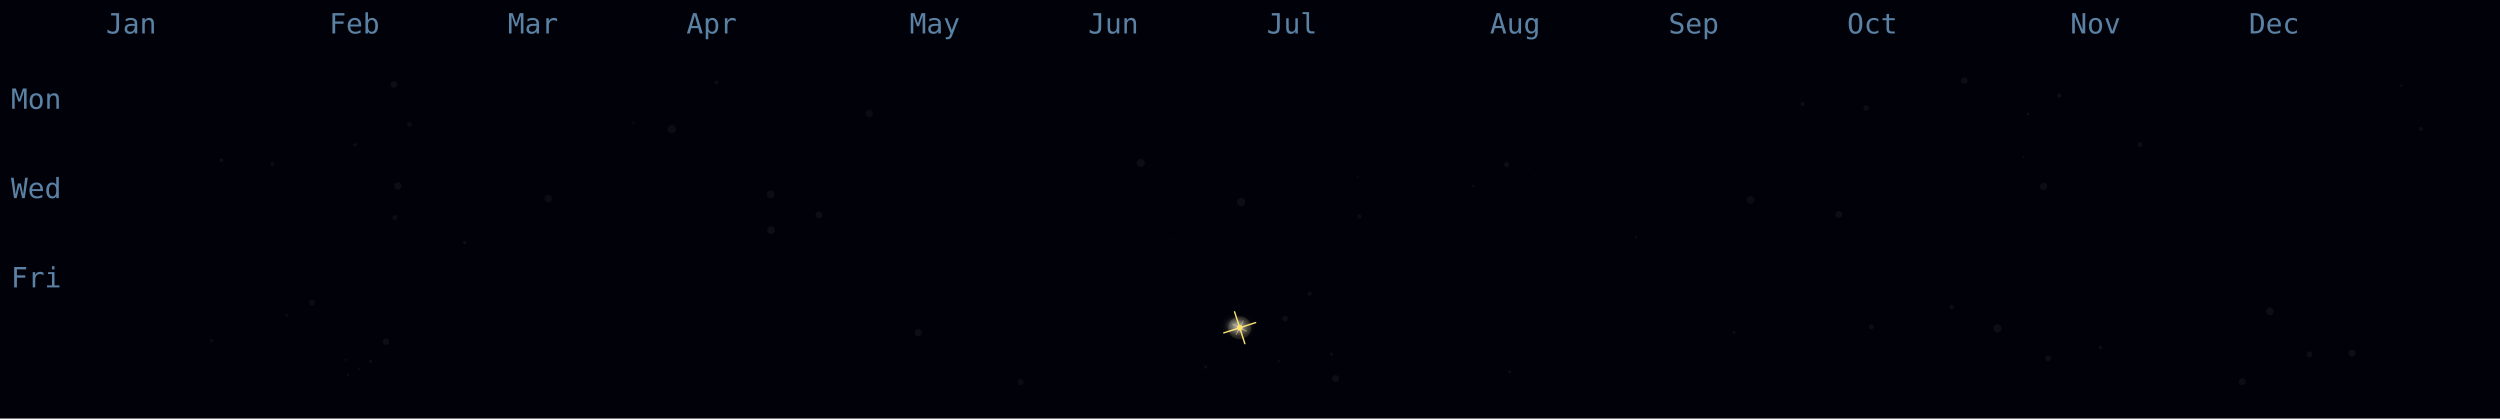
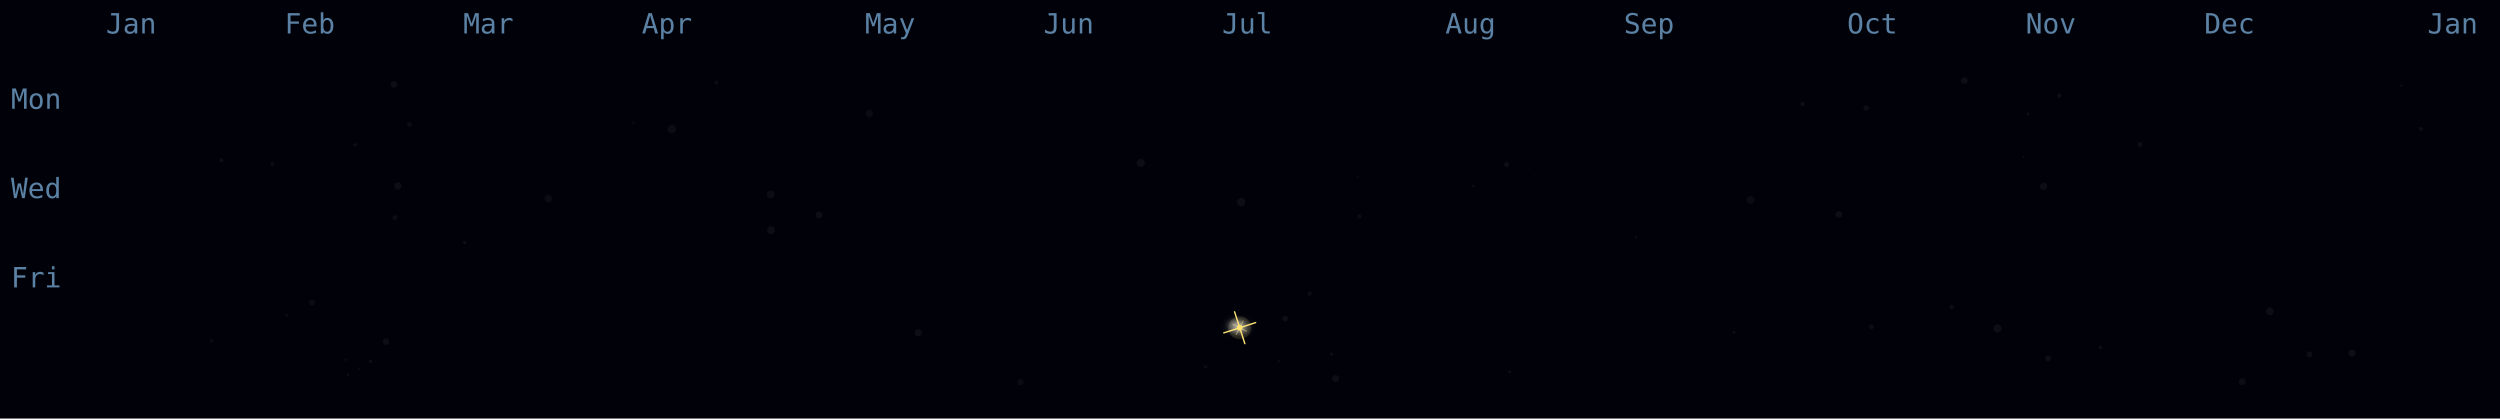
<svg xmlns="http://www.w3.org/2000/svg" viewBox="0 0 896 150" width="896" height="150" role="img" aria-label="Cinematic comet contribution graph">
  <rect x="0.00" y="0.00" width="896.00" height="150.00" fill="#010209" />
  <defs>
    <filter id="organic-sphere" x="-80%" y="-80%" width="260%" height="260%">
      <feTurbulence type="fractalNoise" baseFrequency="0.035" numOctaves="2" seed="7" result="noise" />
      <feDisplacementMap in="SourceGraphic" in2="noise" scale="4" xChannelSelector="R" yChannelSelector="G" result="displaced" />
      <feGaussianBlur in="displaced" stdDeviation="1.4" />
    </filter>
  </defs>
  <text x="22.00" y="39.00" font-family="monospace" font-size="10.00" fill="rgba(122,172,216,0.75)" text-anchor="end">Mon</text>
  <text x="22.00" y="71.00" font-family="monospace" font-size="10.00" fill="rgba(122,172,216,0.75)" text-anchor="end">Wed</text>
  <text x="22.00" y="103.00" font-family="monospace" font-size="10.00" fill="rgba(122,172,216,0.75)" text-anchor="end">Fri</text>
  <text x="38.00" y="12.00" font-family="monospace" font-size="10.00" fill="rgba(122,172,216,0.75)">Jan</text>
-   <text x="118.00" y="12.00" font-family="monospace" font-size="10.00" fill="rgba(122,172,216,0.75)">Feb</text>
-   <text x="182.00" y="12.00" font-family="monospace" font-size="10.00" fill="rgba(122,172,216,0.75)">Mar</text>
-   <text x="246.00" y="12.00" font-family="monospace" font-size="10.00" fill="rgba(122,172,216,0.75)">Apr</text>
-   <text x="326.00" y="12.00" font-family="monospace" font-size="10.00" fill="rgba(122,172,216,0.75)">May</text>
-   <text x="390.00" y="12.00" font-family="monospace" font-size="10.00" fill="rgba(122,172,216,0.75)">Jun</text>
-   <text x="454.00" y="12.00" font-family="monospace" font-size="10.00" fill="rgba(122,172,216,0.75)">Jul</text>
-   <text x="534.00" y="12.00" font-family="monospace" font-size="10.00" fill="rgba(122,172,216,0.75)">Aug</text>
-   <text x="598.00" y="12.00" font-family="monospace" font-size="10.00" fill="rgba(122,172,216,0.75)">Sep</text>
+   <text x="102.00" y="12.00" font-family="monospace" font-size="10.00" fill="rgba(122,172,216,0.75)">Feb</text>
+   <text x="166.00" y="12.00" font-family="monospace" font-size="10.00" fill="rgba(122,172,216,0.75)">Mar</text>
+   <text x="230.00" y="12.00" font-family="monospace" font-size="10.00" fill="rgba(122,172,216,0.75)">Apr</text>
+   <text x="310.00" y="12.00" font-family="monospace" font-size="10.00" fill="rgba(122,172,216,0.75)">May</text>
+   <text x="374.00" y="12.00" font-family="monospace" font-size="10.00" fill="rgba(122,172,216,0.75)">Jun</text>
+   <text x="438.00" y="12.00" font-family="monospace" font-size="10.00" fill="rgba(122,172,216,0.75)">Jul</text>
+   <text x="518.00" y="12.00" font-family="monospace" font-size="10.00" fill="rgba(122,172,216,0.75)">Aug</text>
+   <text x="582.00" y="12.00" font-family="monospace" font-size="10.00" fill="rgba(122,172,216,0.75)">Sep</text>
  <text x="662.00" y="12.00" font-family="monospace" font-size="10.00" fill="rgba(122,172,216,0.75)">Oct</text>
-   <text x="742.00" y="12.00" font-family="monospace" font-size="10.00" fill="rgba(122,172,216,0.75)">Nov</text>
-   <text x="806.00" y="12.00" font-family="monospace" font-size="10.00" fill="rgba(122,172,216,0.75)">Dec</text>
+   <text x="726.00" y="12.00" font-family="monospace" font-size="10.00" fill="rgba(122,172,216,0.75)">Nov</text>
+   <text x="790.00" y="12.00" font-family="monospace" font-size="10.00" fill="rgba(122,172,216,0.75)">Dec</text>
+   <text x="870.00" y="12.00" font-family="monospace" font-size="10.00" fill="rgba(122,172,216,0.75)">Jan</text>
  <circle cx="738.04" cy="34.24" r="0.79" fill="hsl(0,0%,100%)" opacity="0.05">
    <animate attributeName="opacity" values="0.05;0.3;0.05" dur="7s" begin="-6.03s" repeatCount="indefinite" />
  </circle>
  <circle cx="651.31" cy="48.81" r="0.10" fill="hsl(0,0%,100%)" opacity="0.05">
    <animate attributeName="opacity" values="0.05;0.3;0.05" dur="7s" begin="-4.67s" repeatCount="indefinite" />
  </circle>
  <circle cx="541.05" cy="133.20" r="0.52" fill="hsl(0,0%,100%)" opacity="0.05">
    <animate attributeName="opacity" values="0.05;0.3;0.05" dur="7s" begin="-0.43s" repeatCount="indefinite" />
  </circle>
  <circle cx="699.44" cy="110.07" r="0.81" fill="hsl(0,0%,100%)" opacity="0.05">
    <animate attributeName="opacity" values="0.05;0.3;0.05" dur="7s" begin="-3.91s" repeatCount="indefinite" />
  </circle>
  <circle cx="256.74" cy="29.52" r="0.71" fill="hsl(268,32%,82%)" opacity="0.05">
    <animate attributeName="opacity" values="0.05;0.3;0.05" dur="7s" begin="-4.55s" repeatCount="indefinite" />
  </circle>
  <circle cx="141.55" cy="77.97" r="0.92" fill="hsl(130,22%,80%)" opacity="0.05">
    <animate attributeName="opacity" values="0.05;0.3;0.05" dur="7s" begin="-1.47s" repeatCount="indefinite" />
  </circle>
  <circle cx="196.52" cy="71.19" r="1.33" fill="hsl(15,35%,80%)" opacity="0.05">
    <animate attributeName="opacity" values="0.05;0.3;0.05" dur="7s" begin="-1.85s" repeatCount="indefinite" />
  </circle>
  <circle cx="869.56" cy="39.15" r="0.00" fill="hsl(200,45%,88%)" opacity="0.05">
    <animate attributeName="opacity" values="0.05;0.3;0.05" dur="7s" begin="-1.84s" repeatCount="indefinite" />
  </circle>
  <circle cx="703.98" cy="28.88" r="1.22" fill="hsl(0,0%,100%)" opacity="0.05">
    <animate attributeName="opacity" values="0.05;0.3;0.05" dur="7s" begin="-3.36s" repeatCount="indefinite" />
  </circle>
  <circle cx="257.67" cy="83.36" r="0.04" fill="hsl(0,0%,100%)" opacity="0.05">
    <animate attributeName="opacity" values="0.05;0.3;0.05" dur="7s" begin="-6.03s" repeatCount="indefinite" />
  </circle>
  <circle cx="725.27" cy="56.24" r="0.36" fill="hsl(0,0%,100%)" opacity="0.05">
    <animate attributeName="opacity" values="0.05;0.3;0.05" dur="7s" begin="-3.16s" repeatCount="indefinite" />
  </circle>
  <circle cx="528.02" cy="66.59" r="0.47" fill="hsl(130,22%,80%)" opacity="0.05">
    <animate attributeName="opacity" values="0.05;0.3;0.05" dur="7s" begin="-1.06s" repeatCount="indefinite" />
  </circle>
  <circle cx="734.03" cy="128.44" r="1.02" fill="hsl(0,0%,100%)" opacity="0.05">
    <animate attributeName="opacity" values="0.05;0.3;0.05" dur="7s" begin="-2.31s" repeatCount="indefinite" />
  </circle>
  <circle cx="97.63" cy="58.85" r="0.76" fill="hsl(268,32%,82%)" opacity="0.05">
    <animate attributeName="opacity" values="0.05;0.3;0.05" dur="7s" begin="-2.16s" repeatCount="indefinite" />
  </circle>
  <circle cx="586.36" cy="85.07" r="0.44" fill="hsl(15,35%,80%)" opacity="0.05">
    <animate attributeName="opacity" values="0.05;0.3;0.05" dur="7s" begin="-5.61s" repeatCount="indefinite" />
  </circle>
  <circle cx="813.53" cy="111.59" r="1.36" fill="hsl(0,0%,100%)" opacity="0.05">
    <animate attributeName="opacity" values="0.05;0.3;0.05" dur="7s" begin="-5.70s" repeatCount="indefinite" />
  </circle>
  <circle cx="469.37" cy="105.26" r="0.75" fill="hsl(200,45%,88%)" opacity="0.05">
    <animate attributeName="opacity" values="0.05;0.3;0.05" dur="7s" begin="-0.62s" repeatCount="indefinite" />
  </circle>
  <circle cx="276.20" cy="69.69" r="1.41" fill="hsl(200,45%,88%)" opacity="0.05">
    <animate attributeName="opacity" values="0.05;0.3;0.05" dur="7s" begin="-0.05s" repeatCount="indefinite" />
  </circle>
  <circle cx="365.78" cy="136.97" r="1.14" fill="hsl(15,35%,80%)" opacity="0.05">
    <animate attributeName="opacity" values="0.05;0.3;0.05" dur="7s" begin="-2.85s" repeatCount="indefinite" />
  </circle>
  <circle cx="832.16" cy="39.52" r="0.03" fill="hsl(130,22%,80%)" opacity="0.05">
    <animate attributeName="opacity" values="0.05;0.3;0.05" dur="7s" begin="-5.14s" repeatCount="indefinite" />
  </circle>
  <circle cx="227.00" cy="44.11" r="0.43" fill="hsl(15,35%,80%)" opacity="0.05">
    <animate attributeName="opacity" values="0.05;0.3;0.05" dur="7s" begin="-4.02s" repeatCount="indefinite" />
  </circle>
  <circle cx="867.67" cy="46.21" r="0.71" fill="hsl(0,0%,100%)" opacity="0.05">
    <animate attributeName="opacity" values="0.05;0.3;0.05" dur="7s" begin="-6.70s" repeatCount="indefinite" />
  </circle>
  <circle cx="627.41" cy="71.59" r="1.41" fill="hsl(15,35%,80%)" opacity="0.05">
    <animate attributeName="opacity" values="0.05;0.3;0.05" dur="7s" begin="-2.17s" repeatCount="indefinite" />
  </circle>
  <circle cx="240.73" cy="46.27" r="1.47" fill="hsl(200,45%,88%)" opacity="0.05">
    <animate attributeName="opacity" values="0.05;0.3;0.05" dur="7s" begin="-0.75s" repeatCount="indefinite" />
  </circle>
  <circle cx="444.84" cy="72.45" r="1.49" fill="hsl(0,0%,100%)" opacity="0.05">
    <animate attributeName="opacity" values="0.05;0.3;0.05" dur="7s" begin="-2.44s" repeatCount="indefinite" />
  </circle>
  <circle cx="246.79" cy="32.16" r="0.04" fill="hsl(0,0%,100%)" opacity="0.05">
    <animate attributeName="opacity" values="0.05;0.3;0.05" dur="7s" begin="-0.21s" repeatCount="indefinite" />
  </circle>
  <circle cx="79.34" cy="57.44" r="0.69" fill="hsl(0,0%,100%)" opacity="0.05">
    <animate attributeName="opacity" values="0.05;0.3;0.05" dur="7s" begin="-2.82s" repeatCount="indefinite" />
  </circle>
  <circle cx="135.81" cy="120.70" r="0.12" fill="hsl(130,22%,80%)" opacity="0.05">
    <animate attributeName="opacity" values="0.05;0.3;0.05" dur="7s" begin="-5.09s" repeatCount="indefinite" />
  </circle>
  <circle cx="726.85" cy="40.82" r="0.52" fill="hsl(0,0%,100%)" opacity="0.05">
    <animate attributeName="opacity" values="0.05;0.3;0.05" dur="7s" begin="-1.64s" repeatCount="indefinite" />
  </circle>
  <circle cx="127.28" cy="51.92" r="0.63" fill="hsl(0,0%,100%)" opacity="0.05">
    <animate attributeName="opacity" values="0.05;0.3;0.05" dur="7s" begin="-5.50s" repeatCount="indefinite" />
  </circle>
  <circle cx="329.14" cy="119.25" r="1.29" fill="hsl(0,0%,100%)" opacity="0.05">
    <animate attributeName="opacity" values="0.05;0.3;0.05" dur="7s" begin="-4.59s" repeatCount="indefinite" />
  </circle>
  <circle cx="460.56" cy="114.16" r="1.00" fill="hsl(0,0%,100%)" opacity="0.05">
    <animate attributeName="opacity" values="0.05;0.3;0.05" dur="7s" begin="-1.61s" repeatCount="indefinite" />
  </circle>
  <circle cx="715.90" cy="117.70" r="1.48" fill="hsl(0,0%,100%)" opacity="0.05">
    <animate attributeName="opacity" values="0.05;0.3;0.05" dur="7s" begin="-3.42s" repeatCount="indefinite" />
  </circle>
  <circle cx="501.13" cy="129.33" r="0.05" fill="hsl(0,0%,100%)" opacity="0.05">
    <animate attributeName="opacity" values="0.05;0.3;0.05" dur="7s" begin="-5.19s" repeatCount="indefinite" />
  </circle>
  <circle cx="75.84" cy="122.06" r="0.64" fill="hsl(15,35%,80%)" opacity="0.05">
    <animate attributeName="opacity" values="0.05;0.3;0.05" dur="7s" begin="-6.18s" repeatCount="indefinite" />
  </circle>
  <circle cx="432.11" cy="131.53" r="0.58" fill="hsl(0,0%,100%)" opacity="0.05">
    <animate attributeName="opacity" values="0.05;0.3;0.05" dur="7s" begin="-3.98s" repeatCount="indefinite" />
  </circle>
  <circle cx="138.34" cy="122.43" r="1.17" fill="hsl(0,0%,100%)" opacity="0.05">
    <animate attributeName="opacity" values="0.05;0.3;0.05" dur="7s" begin="-2.57s" repeatCount="indefinite" />
  </circle>
  <circle cx="256.49" cy="119.97" r="0.15" fill="hsl(0,0%,100%)" opacity="0.05">
    <animate attributeName="opacity" values="0.05;0.3;0.05" dur="7s" begin="-6.58s" repeatCount="indefinite" />
  </circle>
  <circle cx="408.86" cy="58.40" r="1.43" fill="hsl(0,0%,100%)" opacity="0.05">
    <animate attributeName="opacity" values="0.05;0.3;0.05" dur="7s" begin="-6.91s" repeatCount="indefinite" />
  </circle>
  <circle cx="420.73" cy="85.44" r="0.25" fill="hsl(200,45%,88%)" opacity="0.05">
    <animate attributeName="opacity" values="0.05;0.3;0.05" dur="7s" begin="-4.30s" repeatCount="indefinite" />
  </circle>
  <circle cx="318.39" cy="123.57" r="0.01" fill="hsl(0,0%,100%)" opacity="0.05">
    <animate attributeName="opacity" values="0.05;0.3;0.05" dur="7s" begin="-5.26s" repeatCount="indefinite" />
  </circle>
  <circle cx="422.29" cy="67.20" r="0.10" fill="hsl(0,0%,100%)" opacity="0.05">
    <animate attributeName="opacity" values="0.05;0.3;0.05" dur="7s" begin="-3.26s" repeatCount="indefinite" />
  </circle>
  <circle cx="102.71" cy="112.94" r="0.51" fill="hsl(200,45%,88%)" opacity="0.05">
    <animate attributeName="opacity" values="0.05;0.3;0.05" dur="7s" begin="-6.56s" repeatCount="indefinite" />
  </circle>
  <circle cx="732.43" cy="66.82" r="1.33" fill="hsl(0,0%,100%)" opacity="0.05">
    <animate attributeName="opacity" values="0.05;0.3;0.05" dur="7s" begin="-5.08s" repeatCount="indefinite" />
  </circle>
  <circle cx="311.56" cy="40.62" r="1.31" fill="hsl(130,22%,80%)" opacity="0.05">
    <animate attributeName="opacity" values="0.05;0.3;0.05" dur="7s" begin="-1.35s" repeatCount="indefinite" />
  </circle>
  <circle cx="827.73" cy="126.98" r="1.05" fill="hsl(0,0%,100%)" opacity="0.05">
    <animate attributeName="opacity" values="0.05;0.3;0.05" dur="7s" begin="-0.33s" repeatCount="indefinite" />
  </circle>
  <circle cx="141.14" cy="30.28" r="1.18" fill="hsl(0,0%,100%)" opacity="0.05">
    <animate attributeName="opacity" values="0.05;0.3;0.05" dur="7s" begin="-2.87s" repeatCount="indefinite" />
  </circle>
  <circle cx="286.23" cy="84.31" r="0.12" fill="hsl(0,0%,100%)" opacity="0.05">
    <animate attributeName="opacity" values="0.05;0.3;0.05" dur="7s" begin="-2.82s" repeatCount="indefinite" />
  </circle>
  <circle cx="123.83" cy="128.93" r="0.40" fill="hsl(0,0%,100%)" opacity="0.05">
    <animate attributeName="opacity" values="0.05;0.3;0.05" dur="7s" begin="-6.29s" repeatCount="indefinite" />
  </circle>
  <circle cx="124.67" cy="134.33" r="0.46" fill="hsl(0,0%,100%)" opacity="0.05">
    <animate attributeName="opacity" values="0.05;0.3;0.05" dur="7s" begin="-5.91s" repeatCount="indefinite" />
  </circle>
  <circle cx="132.82" cy="129.54" r="0.56" fill="hsl(0,0%,100%)" opacity="0.05">
    <animate attributeName="opacity" values="0.05;0.3;0.05" dur="7s" begin="-5.75s" repeatCount="indefinite" />
  </circle>
  <circle cx="799.72" cy="75.12" r="0.07" fill="hsl(0,0%,100%)" opacity="0.05">
    <animate attributeName="opacity" values="0.05;0.3;0.05" dur="7s" begin="-2.48s" repeatCount="indefinite" />
  </circle>
  <circle cx="212.81" cy="123.90" r="0.22" fill="hsl(0,0%,100%)" opacity="0.05">
    <animate attributeName="opacity" values="0.05;0.3;0.05" dur="7s" begin="-0.85s" repeatCount="indefinite" />
  </circle>
  <circle cx="767.03" cy="51.78" r="0.89" fill="hsl(0,0%,100%)" opacity="0.05">
    <animate attributeName="opacity" values="0.05;0.3;0.05" dur="7s" begin="-2.35s" repeatCount="indefinite" />
  </circle>
  <circle cx="803.64" cy="136.80" r="1.23" fill="hsl(0,0%,100%)" opacity="0.05">
    <animate attributeName="opacity" values="0.05;0.3;0.05" dur="7s" begin="-3.36s" repeatCount="indefinite" />
  </circle>
  <circle cx="539.96" cy="58.95" r="0.89" fill="hsl(0,0%,100%)" opacity="0.05">
    <animate attributeName="opacity" values="0.05;0.3;0.05" dur="7s" begin="-4.22s" repeatCount="indefinite" />
  </circle>
  <circle cx="726.36" cy="81.89" r="0.23" fill="hsl(0,0%,100%)" opacity="0.05">
    <animate attributeName="opacity" values="0.05;0.3;0.05" dur="7s" begin="-3.40s" repeatCount="indefinite" />
  </circle>
  <circle cx="842.97" cy="126.57" r="1.29" fill="hsl(0,0%,100%)" opacity="0.05">
    <animate attributeName="opacity" values="0.05;0.3;0.05" dur="7s" begin="-1.92s" repeatCount="indefinite" />
  </circle>
  <circle cx="478.72" cy="135.66" r="1.23" fill="hsl(0,0%,100%)" opacity="0.05">
    <animate attributeName="opacity" values="0.05;0.3;0.05" dur="7s" begin="-1.07s" repeatCount="indefinite" />
  </circle>
  <circle cx="293.52" cy="77.02" r="1.23" fill="hsl(0,0%,100%)" opacity="0.05">
    <animate attributeName="opacity" values="0.05;0.3;0.05" dur="7s" begin="-1.97s" repeatCount="indefinite" />
  </circle>
  <circle cx="486.55" cy="63.36" r="0.30" fill="hsl(0,0%,100%)" opacity="0.05">
    <animate attributeName="opacity" values="0.05;0.3;0.05" dur="7s" begin="-4.64s" repeatCount="indefinite" />
  </circle>
  <circle cx="621.47" cy="119.14" r="0.52" fill="hsl(0,0%,100%)" opacity="0.05">
    <animate attributeName="opacity" values="0.05;0.3;0.05" dur="7s" begin="-5.07s" repeatCount="indefinite" />
  </circle>
  <circle cx="668.81" cy="38.68" r="0.96" fill="hsl(0,0%,100%)" opacity="0.05">
    <animate attributeName="opacity" values="0.05;0.3;0.05" dur="7s" begin="-2.74s" repeatCount="indefinite" />
  </circle>
  <circle cx="544.77" cy="113.92" r="0.18" fill="hsl(0,0%,100%)" opacity="0.05">
    <animate attributeName="opacity" values="0.05;0.3;0.05" dur="7s" begin="-5.86s" repeatCount="indefinite" />
  </circle>
  <circle cx="477.24" cy="126.95" r="0.53" fill="hsl(0,0%,100%)" opacity="0.05">
    <animate attributeName="opacity" values="0.05;0.3;0.05" dur="7s" begin="-0.65s" repeatCount="indefinite" />
  </circle>
  <circle cx="128.58" cy="132.28" r="0.36" fill="hsl(0,0%,100%)" opacity="0.05">
    <animate attributeName="opacity" values="0.05;0.3;0.05" dur="7s" begin="-5.19s" repeatCount="indefinite" />
  </circle>
  <circle cx="458.39" cy="129.44" r="0.38" fill="hsl(0,0%,100%)" opacity="0.05">
    <animate attributeName="opacity" values="0.05;0.3;0.05" dur="7s" begin="-0.07s" repeatCount="indefinite" />
  </circle>
  <circle cx="276.35" cy="82.50" r="1.40" fill="hsl(0,0%,100%)" opacity="0.05">
    <animate attributeName="opacity" values="0.05;0.3;0.05" dur="7s" begin="-6.02s" repeatCount="indefinite" />
  </circle>
  <circle cx="166.54" cy="86.93" r="0.61" fill="hsl(0,0%,100%)" opacity="0.05">
    <animate attributeName="opacity" values="0.05;0.3;0.05" dur="7s" begin="-1.41s" repeatCount="indefinite" />
  </circle>
  <circle cx="146.75" cy="44.64" r="0.88" fill="hsl(268,32%,82%)" opacity="0.05">
    <animate attributeName="opacity" values="0.05;0.3;0.05" dur="7s" begin="-3.72s" repeatCount="indefinite" />
  </circle>
  <circle cx="487.23" cy="77.59" r="0.72" fill="hsl(0,0%,100%)" opacity="0.05">
    <animate attributeName="opacity" values="0.05;0.3;0.05" dur="7s" begin="-3.17s" repeatCount="indefinite" />
  </circle>
  <circle cx="547.87" cy="60.47" r="0.21" fill="hsl(0,0%,100%)" opacity="0.05">
    <animate attributeName="opacity" values="0.05;0.3;0.05" dur="7s" begin="-5.93s" repeatCount="indefinite" />
  </circle>
  <circle cx="659.02" cy="76.85" r="1.25" fill="hsl(0,0%,100%)" opacity="0.05">
    <animate attributeName="opacity" values="0.05;0.3;0.05" dur="7s" begin="-0.72s" repeatCount="indefinite" />
  </circle>
  <circle cx="646.12" cy="37.27" r="0.77" fill="hsl(0,0%,100%)" opacity="0.05">
    <animate attributeName="opacity" values="0.05;0.3;0.05" dur="7s" begin="-6.70s" repeatCount="indefinite" />
  </circle>
  <circle cx="752.77" cy="124.52" r="0.62" fill="hsl(0,0%,100%)" opacity="0.05">
    <animate attributeName="opacity" values="0.05;0.3;0.05" dur="7s" begin="-0.69s" repeatCount="indefinite" />
  </circle>
  <circle cx="578.33" cy="44.84" r="0.12" fill="hsl(0,0%,100%)" opacity="0.05">
    <animate attributeName="opacity" values="0.05;0.3;0.05" dur="7s" begin="-4.46s" repeatCount="indefinite" />
  </circle>
  <circle cx="860.68" cy="30.66" r="0.44" fill="hsl(0,0%,100%)" opacity="0.05">
    <animate attributeName="opacity" values="0.05;0.3;0.05" dur="7s" begin="-4.53s" repeatCount="indefinite" />
  </circle>
  <circle cx="142.61" cy="66.67" r="1.31" fill="hsl(0,0%,100%)" opacity="0.05">
    <animate attributeName="opacity" values="0.05;0.3;0.05" dur="7s" begin="-2.58s" repeatCount="indefinite" />
  </circle>
  <circle cx="670.69" cy="117.15" r="0.88" fill="hsl(0,0%,100%)" opacity="0.05">
    <animate attributeName="opacity" values="0.05;0.3;0.05" dur="7s" begin="-4.86s" repeatCount="indefinite" />
  </circle>
  <circle cx="111.81" cy="108.45" r="1.11" fill="hsl(130,22%,80%)" opacity="0.05">
    <animate attributeName="opacity" values="0.05;0.3;0.05" dur="7s" begin="-5.43s" repeatCount="indefinite" />
  </circle>
  <g transform="rotate(-17.9 444.31 117.46)">
    <circle cx="444.31" cy="117.46" r="4.10" fill="hsla(48,100%,74%,0.35)" fill-opacity="0.35">
      <animate attributeName="fill-opacity" values="0.25;0.45;0.25" dur="3s" begin="-0.00s" repeatCount="indefinite" />
    </circle>
    <circle cx="444.31" cy="117.46" r="2.46" fill="hsla(50,100%,99%,0.75)" filter="url(#organic-sphere)" />
    <line x1="442.40" y1="115.55" x2="446.22" y2="119.37" stroke="hsl(48,100%,72.5%)" stroke-width="0.40" stroke-opacity="0.42" stroke-linecap="round" />
    <line x1="442.40" y1="119.37" x2="446.22" y2="115.55" stroke="hsl(48,100%,72.5%)" stroke-width="0.40" stroke-opacity="0.42" stroke-linecap="round" />
    <line x1="438.31" y1="117.46" x2="450.31" y2="117.46" stroke="hsl(48,100%,72.5%)" stroke-width="0.50" stroke-linecap="round" />
    <line x1="444.31" y1="111.46" x2="444.31" y2="123.46" stroke="hsl(48,100%,72.5%)" stroke-width="0.50" stroke-linecap="round" />
    <circle cx="444.31" cy="117.46" r="1.02" fill="hsl(48,100%,72.5%)" />
  </g>
</svg>
